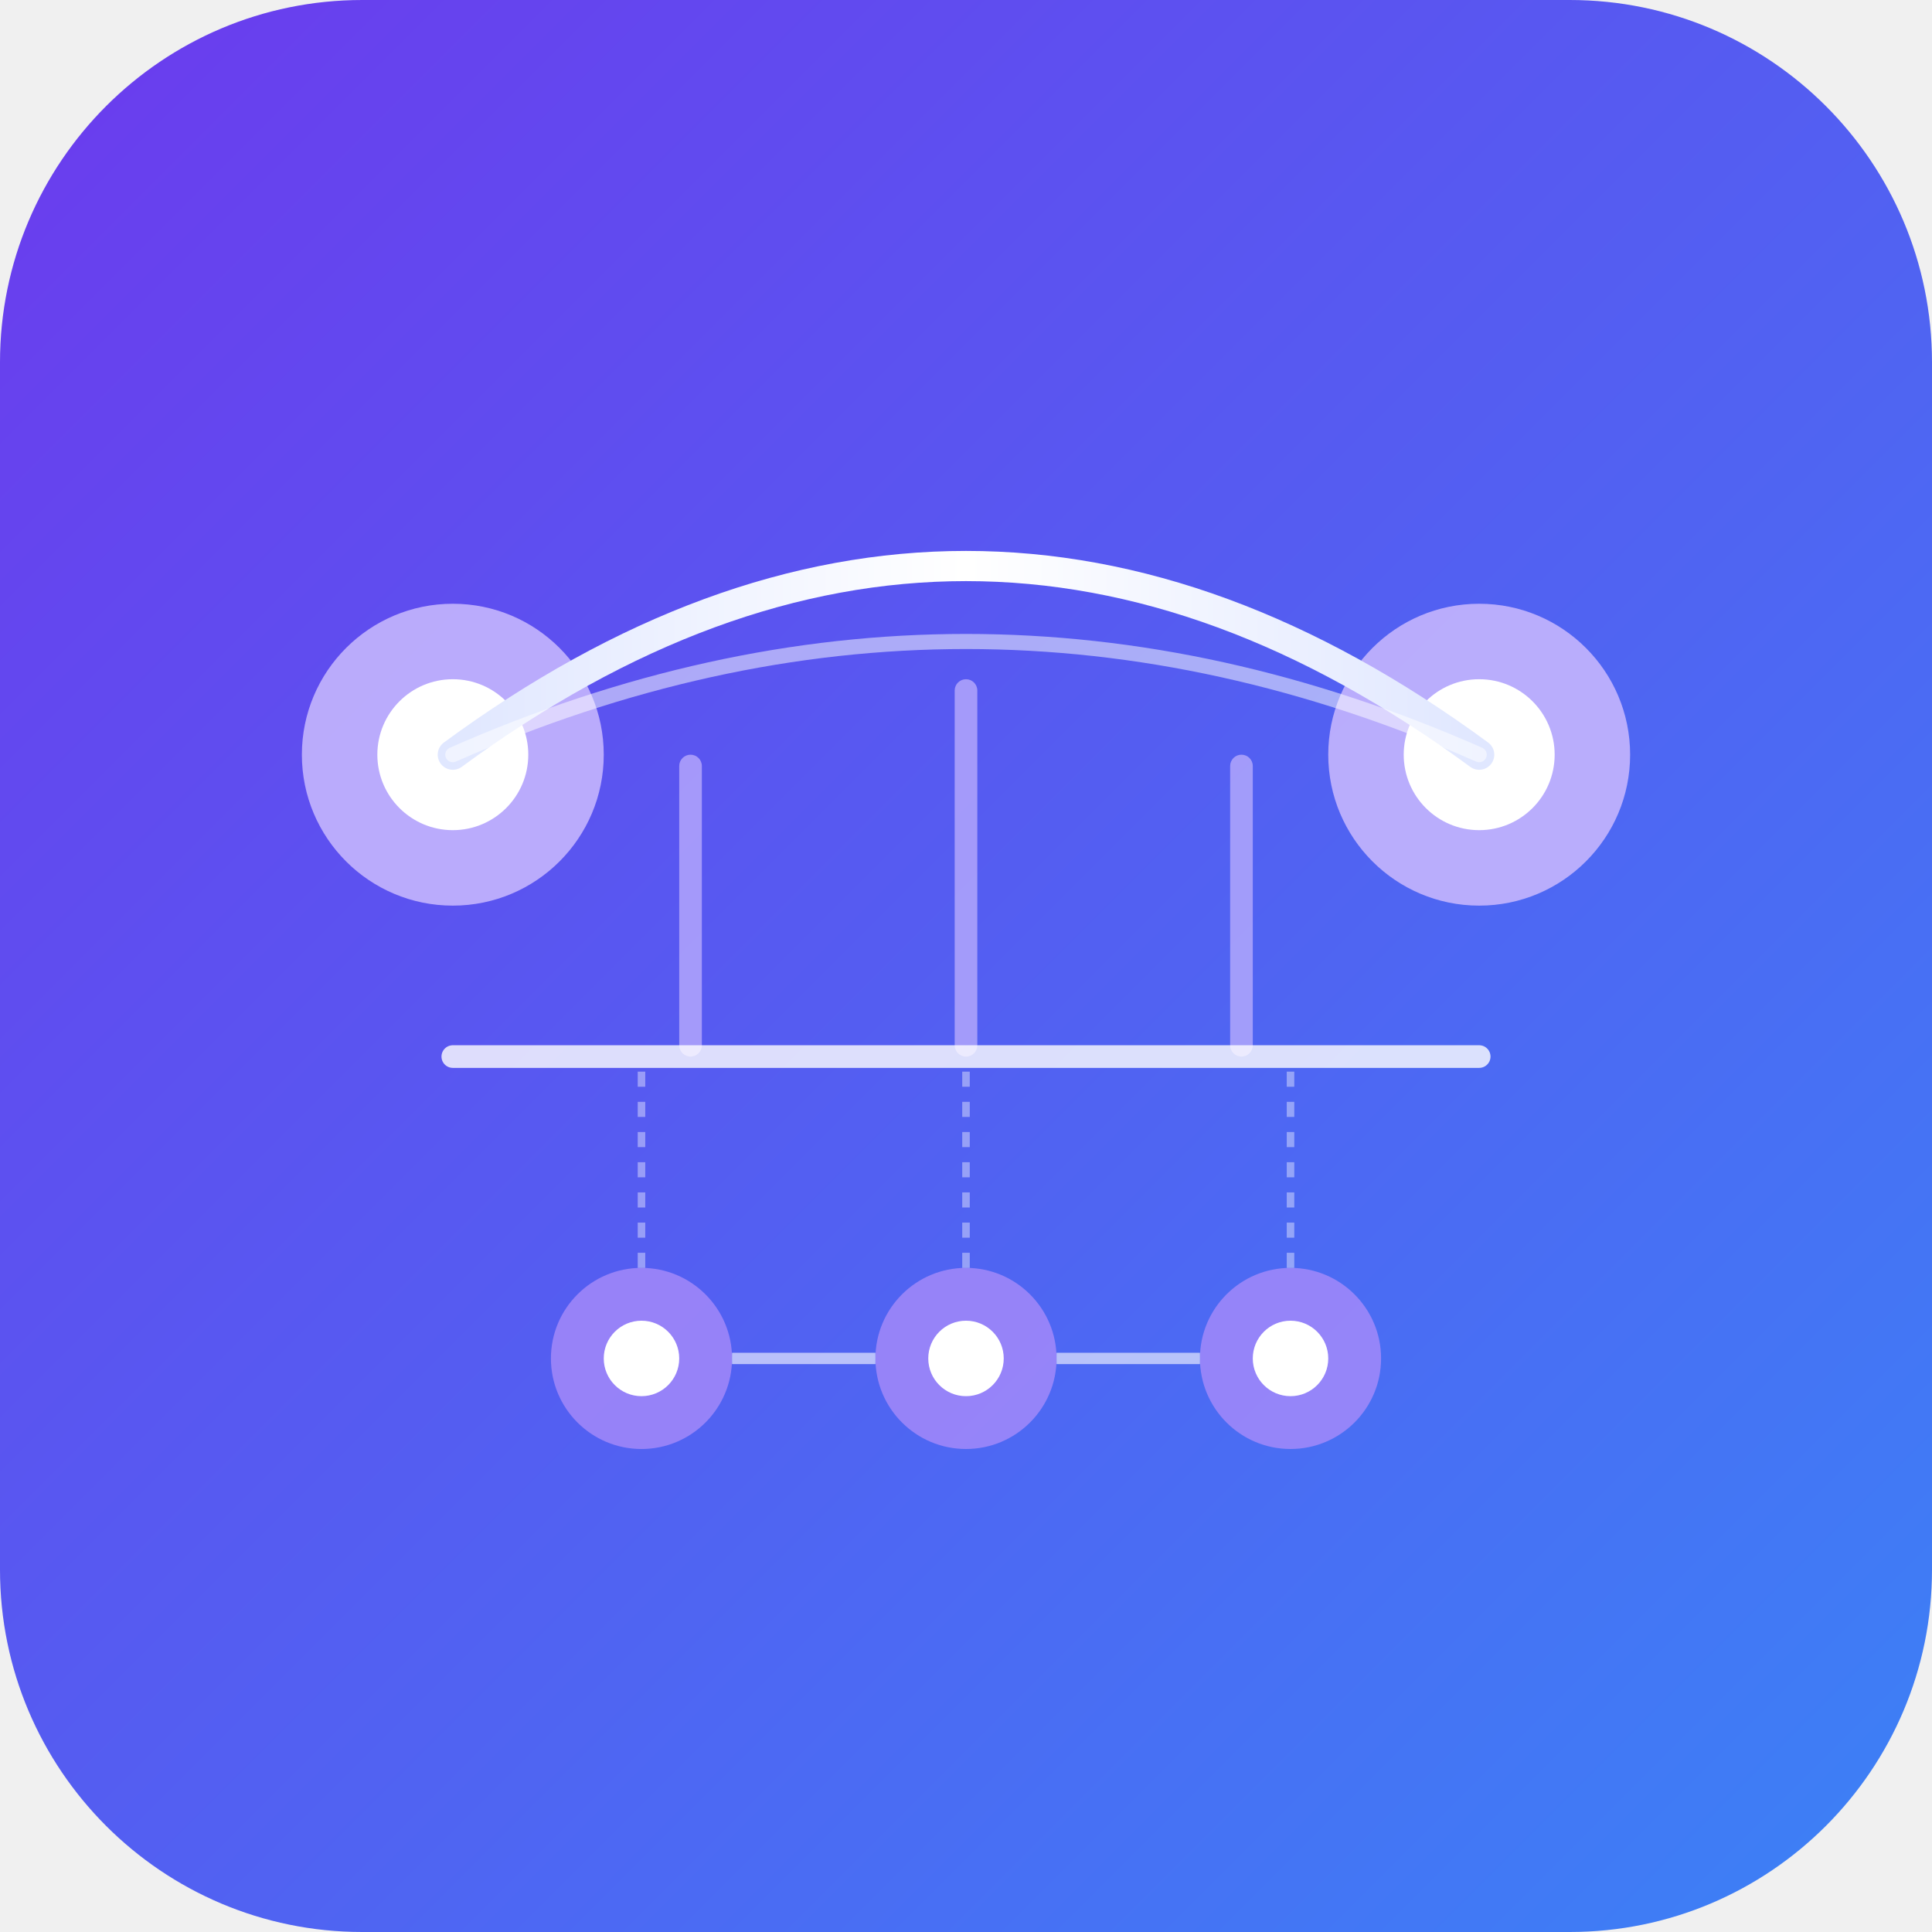
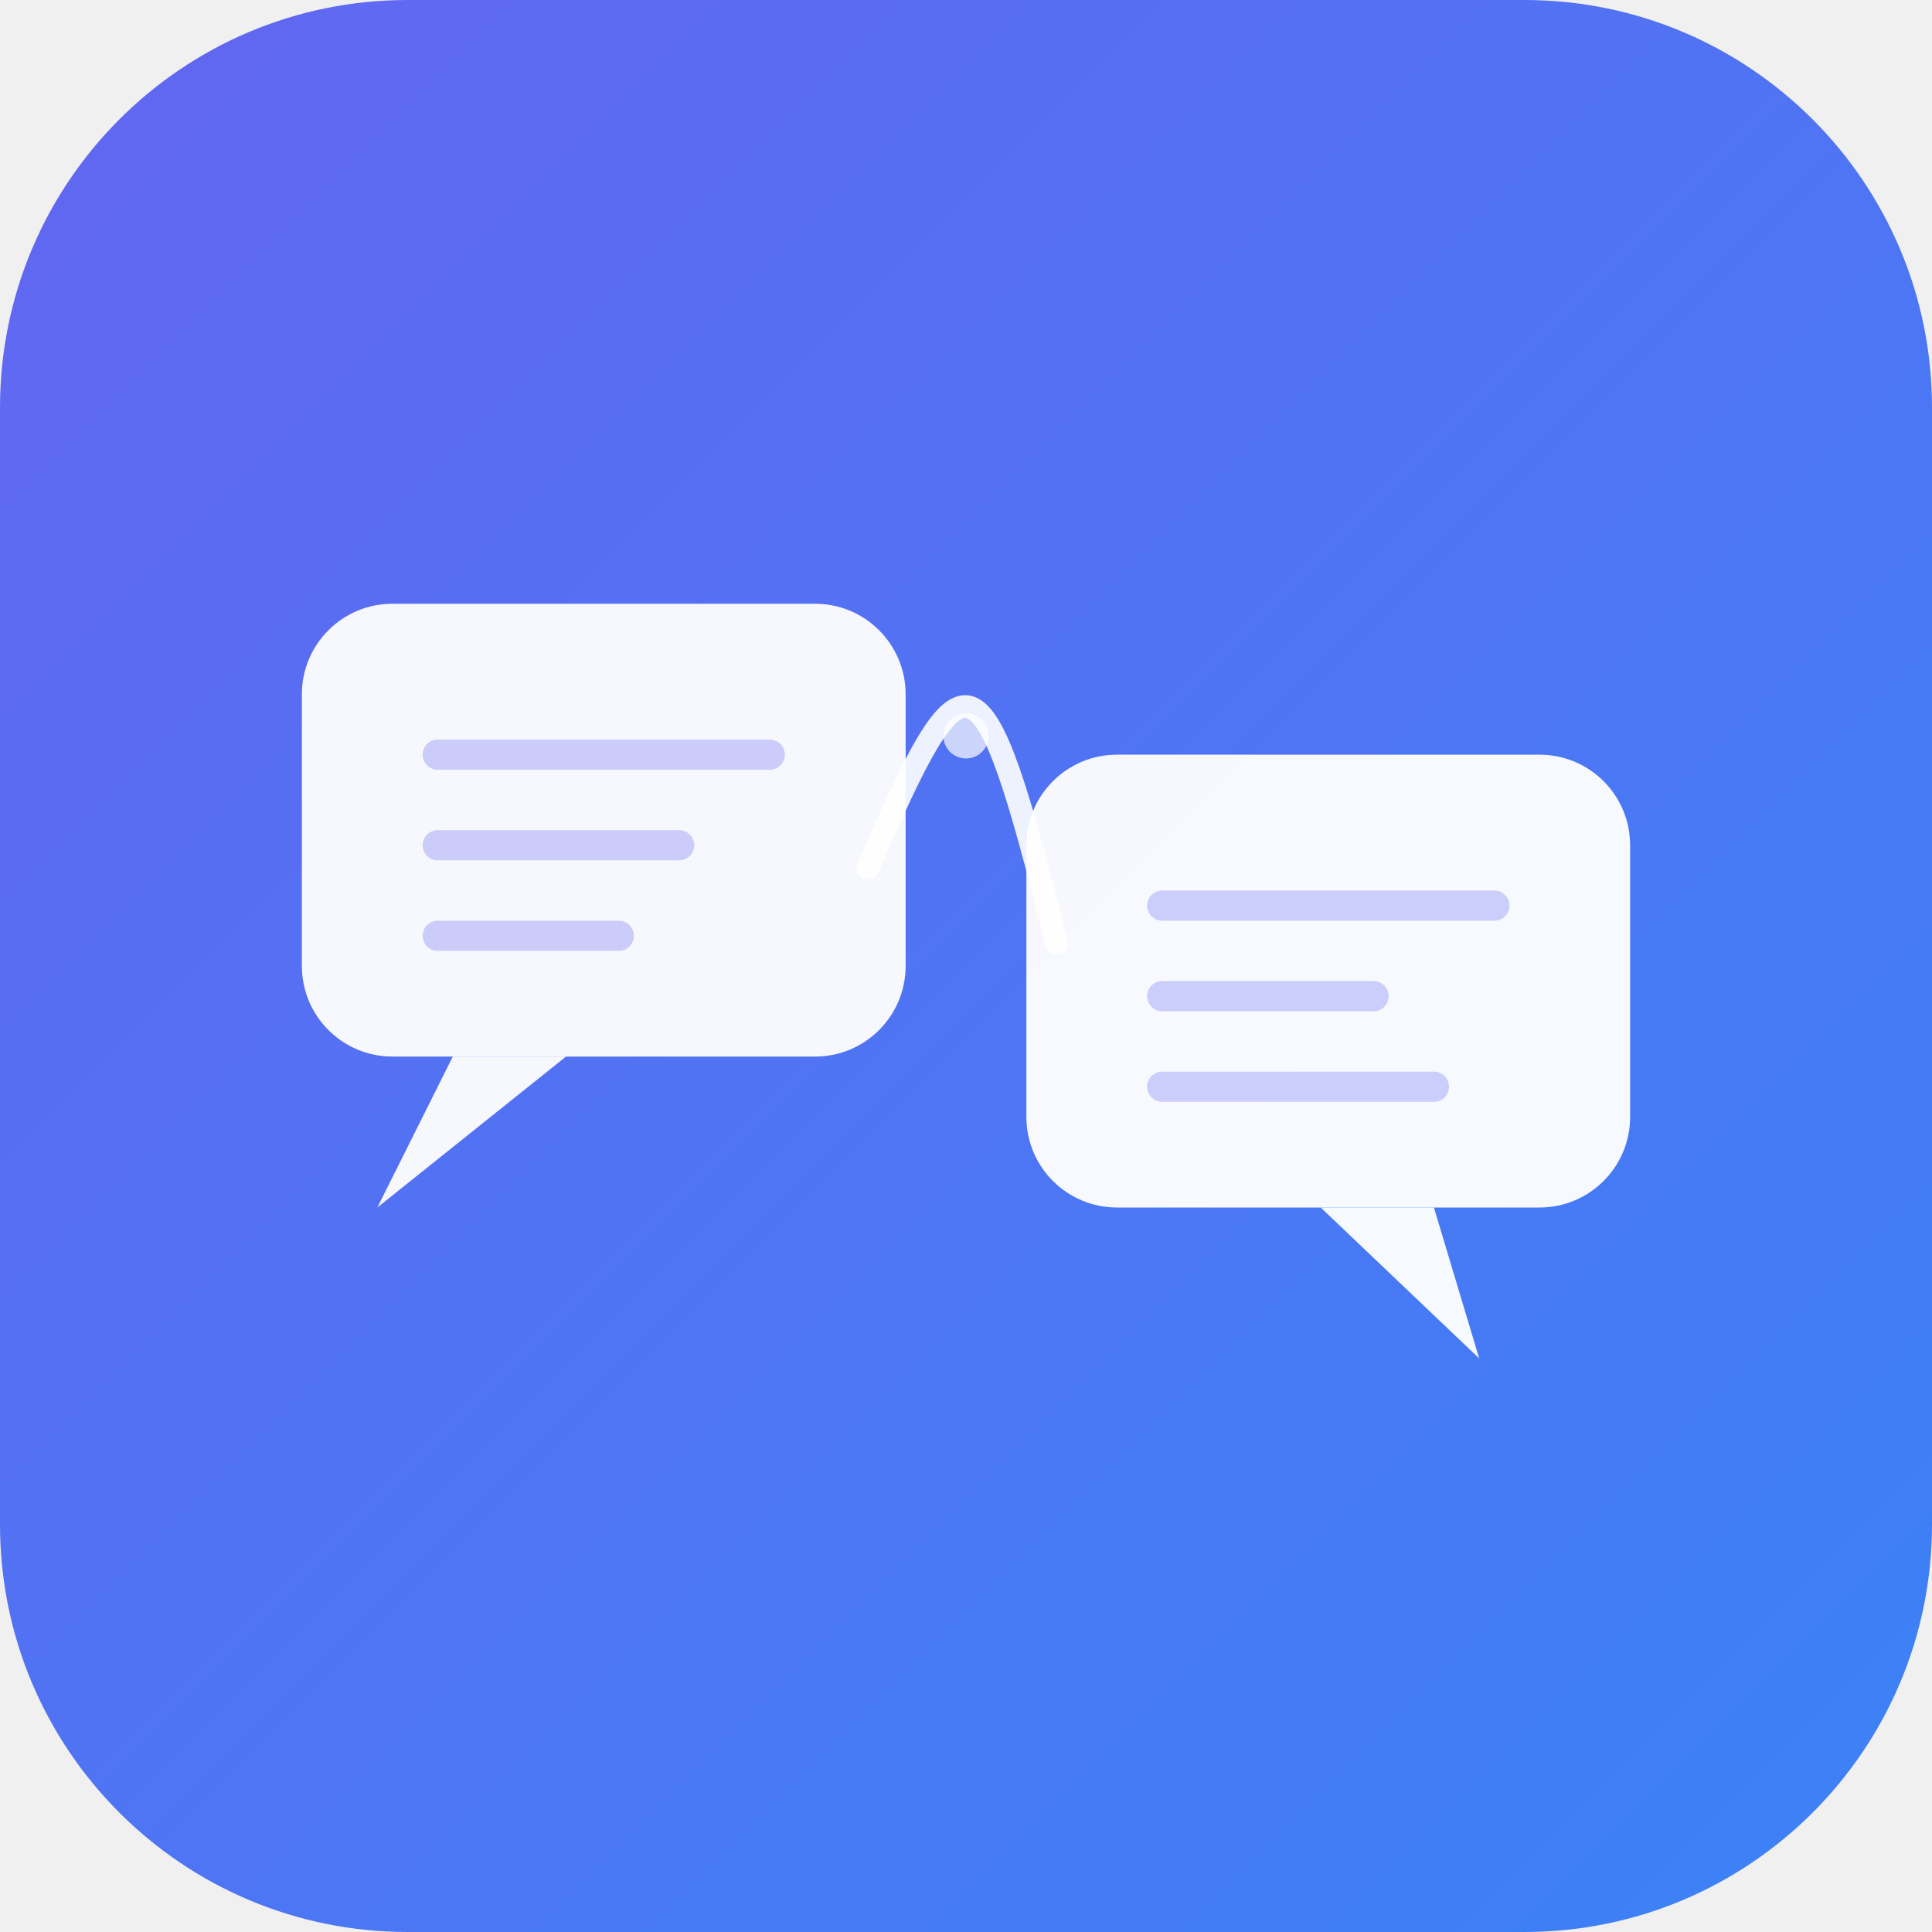
<svg xmlns="http://www.w3.org/2000/svg" width="512" height="512" viewBox="0 0 512 512">
  <defs>
    <linearGradient id="bg" x1="0%" y1="0%" x2="100%" y2="100%">
-       <stop offset="0%" stop-color="#6C3AED" />
+       <stop offset="0%" stop-color="#6366F1" />
      <stop offset="100%" stop-color="#3B82F6" />
    </linearGradient>
-     <linearGradient id="bridge" x1="0%" y1="0%" x2="100%" y2="0%">
-       <stop offset="0%" stop-color="#E0E7FF" />
-       <stop offset="50%" stop-color="#FFFFFF" />
-       <stop offset="100%" stop-color="#E0E7FF" />
-     </linearGradient>
  </defs>
-   <rect width="512" height="512" rx="96" fill="url(#bg)" />
-   <circle cx="120" cy="200" r="40" fill="#C4B5FD" opacity="0.9" />
-   <circle cx="120" cy="200" r="20" fill="#FFFFFF" />
-   <circle cx="392" cy="200" r="40" fill="#C4B5FD" opacity="0.9" />
-   <circle cx="392" cy="200" r="20" fill="#FFFFFF" />
-   <path d="M120 200 Q256 100 392 200" stroke="url(#bridge)" stroke-width="8" fill="none" stroke-linecap="round" />
-   <path d="M120 200 Q256 140 392 200" stroke="#FFFFFF" stroke-width="4" fill="none" stroke-linecap="round" opacity="0.5" />
-   <rect x="180" y="200" width="6" height="80" rx="3" fill="#C4B5FD" opacity="0.7" />
-   <rect x="253" y="180" width="6" height="100" rx="3" fill="#C4B5FD" opacity="0.7" />
-   <rect x="326" y="200" width="6" height="80" rx="3" fill="#C4B5FD" opacity="0.7" />
-   <path d="M120 280 L392 280" stroke="#FFFFFF" stroke-width="6" stroke-linecap="round" opacity="0.8" />
-   <circle cx="170" cy="360" r="24" fill="#A78BFA" opacity="0.8" />
-   <circle cx="170" cy="360" r="10" fill="#FFFFFF" />
-   <circle cx="256" cy="360" r="24" fill="#A78BFA" opacity="0.8" />
-   <circle cx="256" cy="360" r="10" fill="#FFFFFF" />
-   <circle cx="342" cy="360" r="24" fill="#A78BFA" opacity="0.8" />
-   <circle cx="342" cy="360" r="10" fill="#FFFFFF" />
-   <line x1="194" y1="360" x2="232" y2="360" stroke="#FFFFFF" stroke-width="3" opacity="0.6" />
-   <line x1="280" y1="360" x2="318" y2="360" stroke="#FFFFFF" stroke-width="3" opacity="0.6" />
-   <line x1="170" y1="336" x2="170" y2="280" stroke="#FFFFFF" stroke-width="2" opacity="0.4" stroke-dasharray="4 4" />
-   <line x1="256" y1="336" x2="256" y2="280" stroke="#FFFFFF" stroke-width="2" opacity="0.4" stroke-dasharray="4 4" />
-   <line x1="342" y1="336" x2="342" y2="280" stroke="#FFFFFF" stroke-width="2" opacity="0.4" stroke-dasharray="4 4" />
+   <rect width="512" height="512" rx="108" fill="url(#bg)" />
+   <rect x="80" y="160" width="160" height="120" rx="24" fill="#FFFFFF" opacity="0.95" />
+   <polygon points="120,280 100,320 150,280" fill="#FFFFFF" opacity="0.95" />
+   <rect x="112" y="196" width="96" height="8" rx="4" fill="#6366F1" opacity="0.3" />
+   <rect x="112" y="220" width="72" height="8" rx="4" fill="#6366F1" opacity="0.3" />
+   <rect x="112" y="244" width="56" height="8" rx="4" fill="#6366F1" opacity="0.3" />
+   <rect x="272" y="200" width="160" height="120" rx="24" fill="#FFFFFF" opacity="0.95" />
+   <polygon points="380,320 392,360 350,320" fill="#FFFFFF" opacity="0.95" />
+   <rect x="304" y="236" width="96" height="8" rx="4" fill="#6366F1" opacity="0.3" />
+   <rect x="304" y="260" width="64" height="8" rx="4" fill="#6366F1" opacity="0.3" />
+   <rect x="304" y="284" width="80" height="8" rx="4" fill="#6366F1" opacity="0.3" />
+   <path d="M230 230 C256 170, 260 170, 280 250" stroke="#FFFFFF" stroke-width="6" fill="none" stroke-linecap="round" opacity="0.9" />
+   <circle cx="256" cy="195" r="6" fill="#FFFFFF" opacity="0.7" />
</svg>
